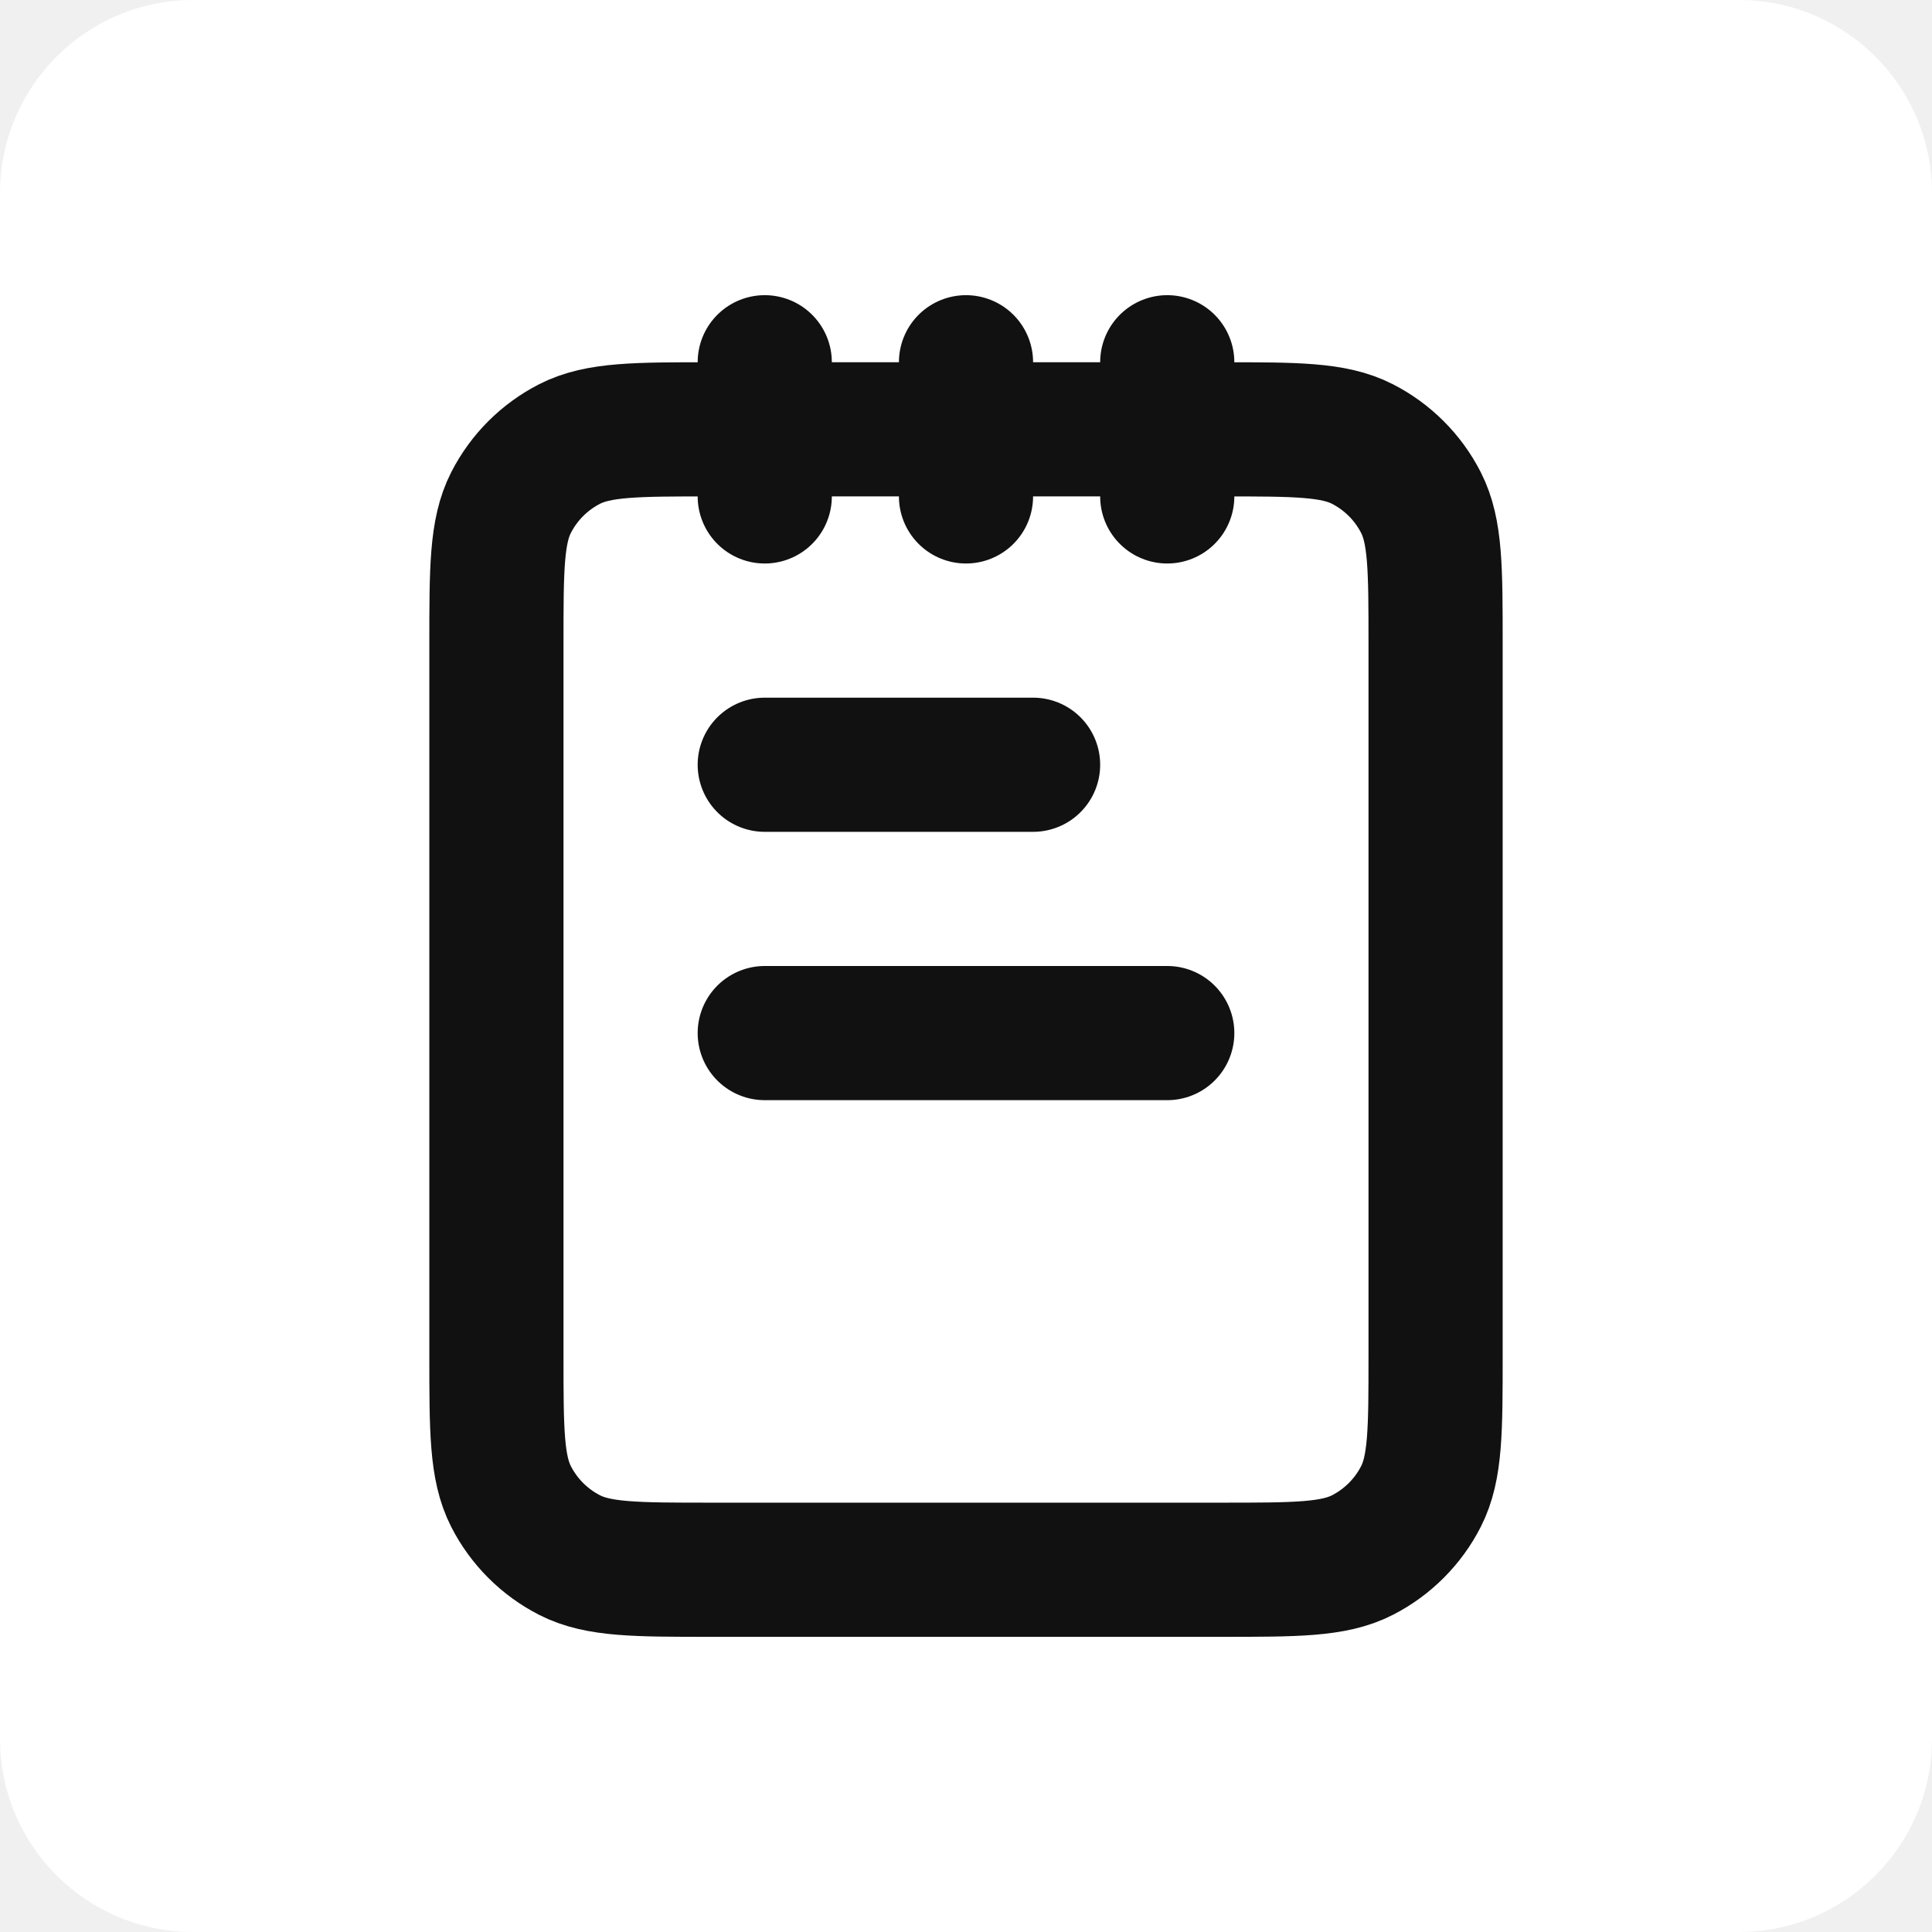
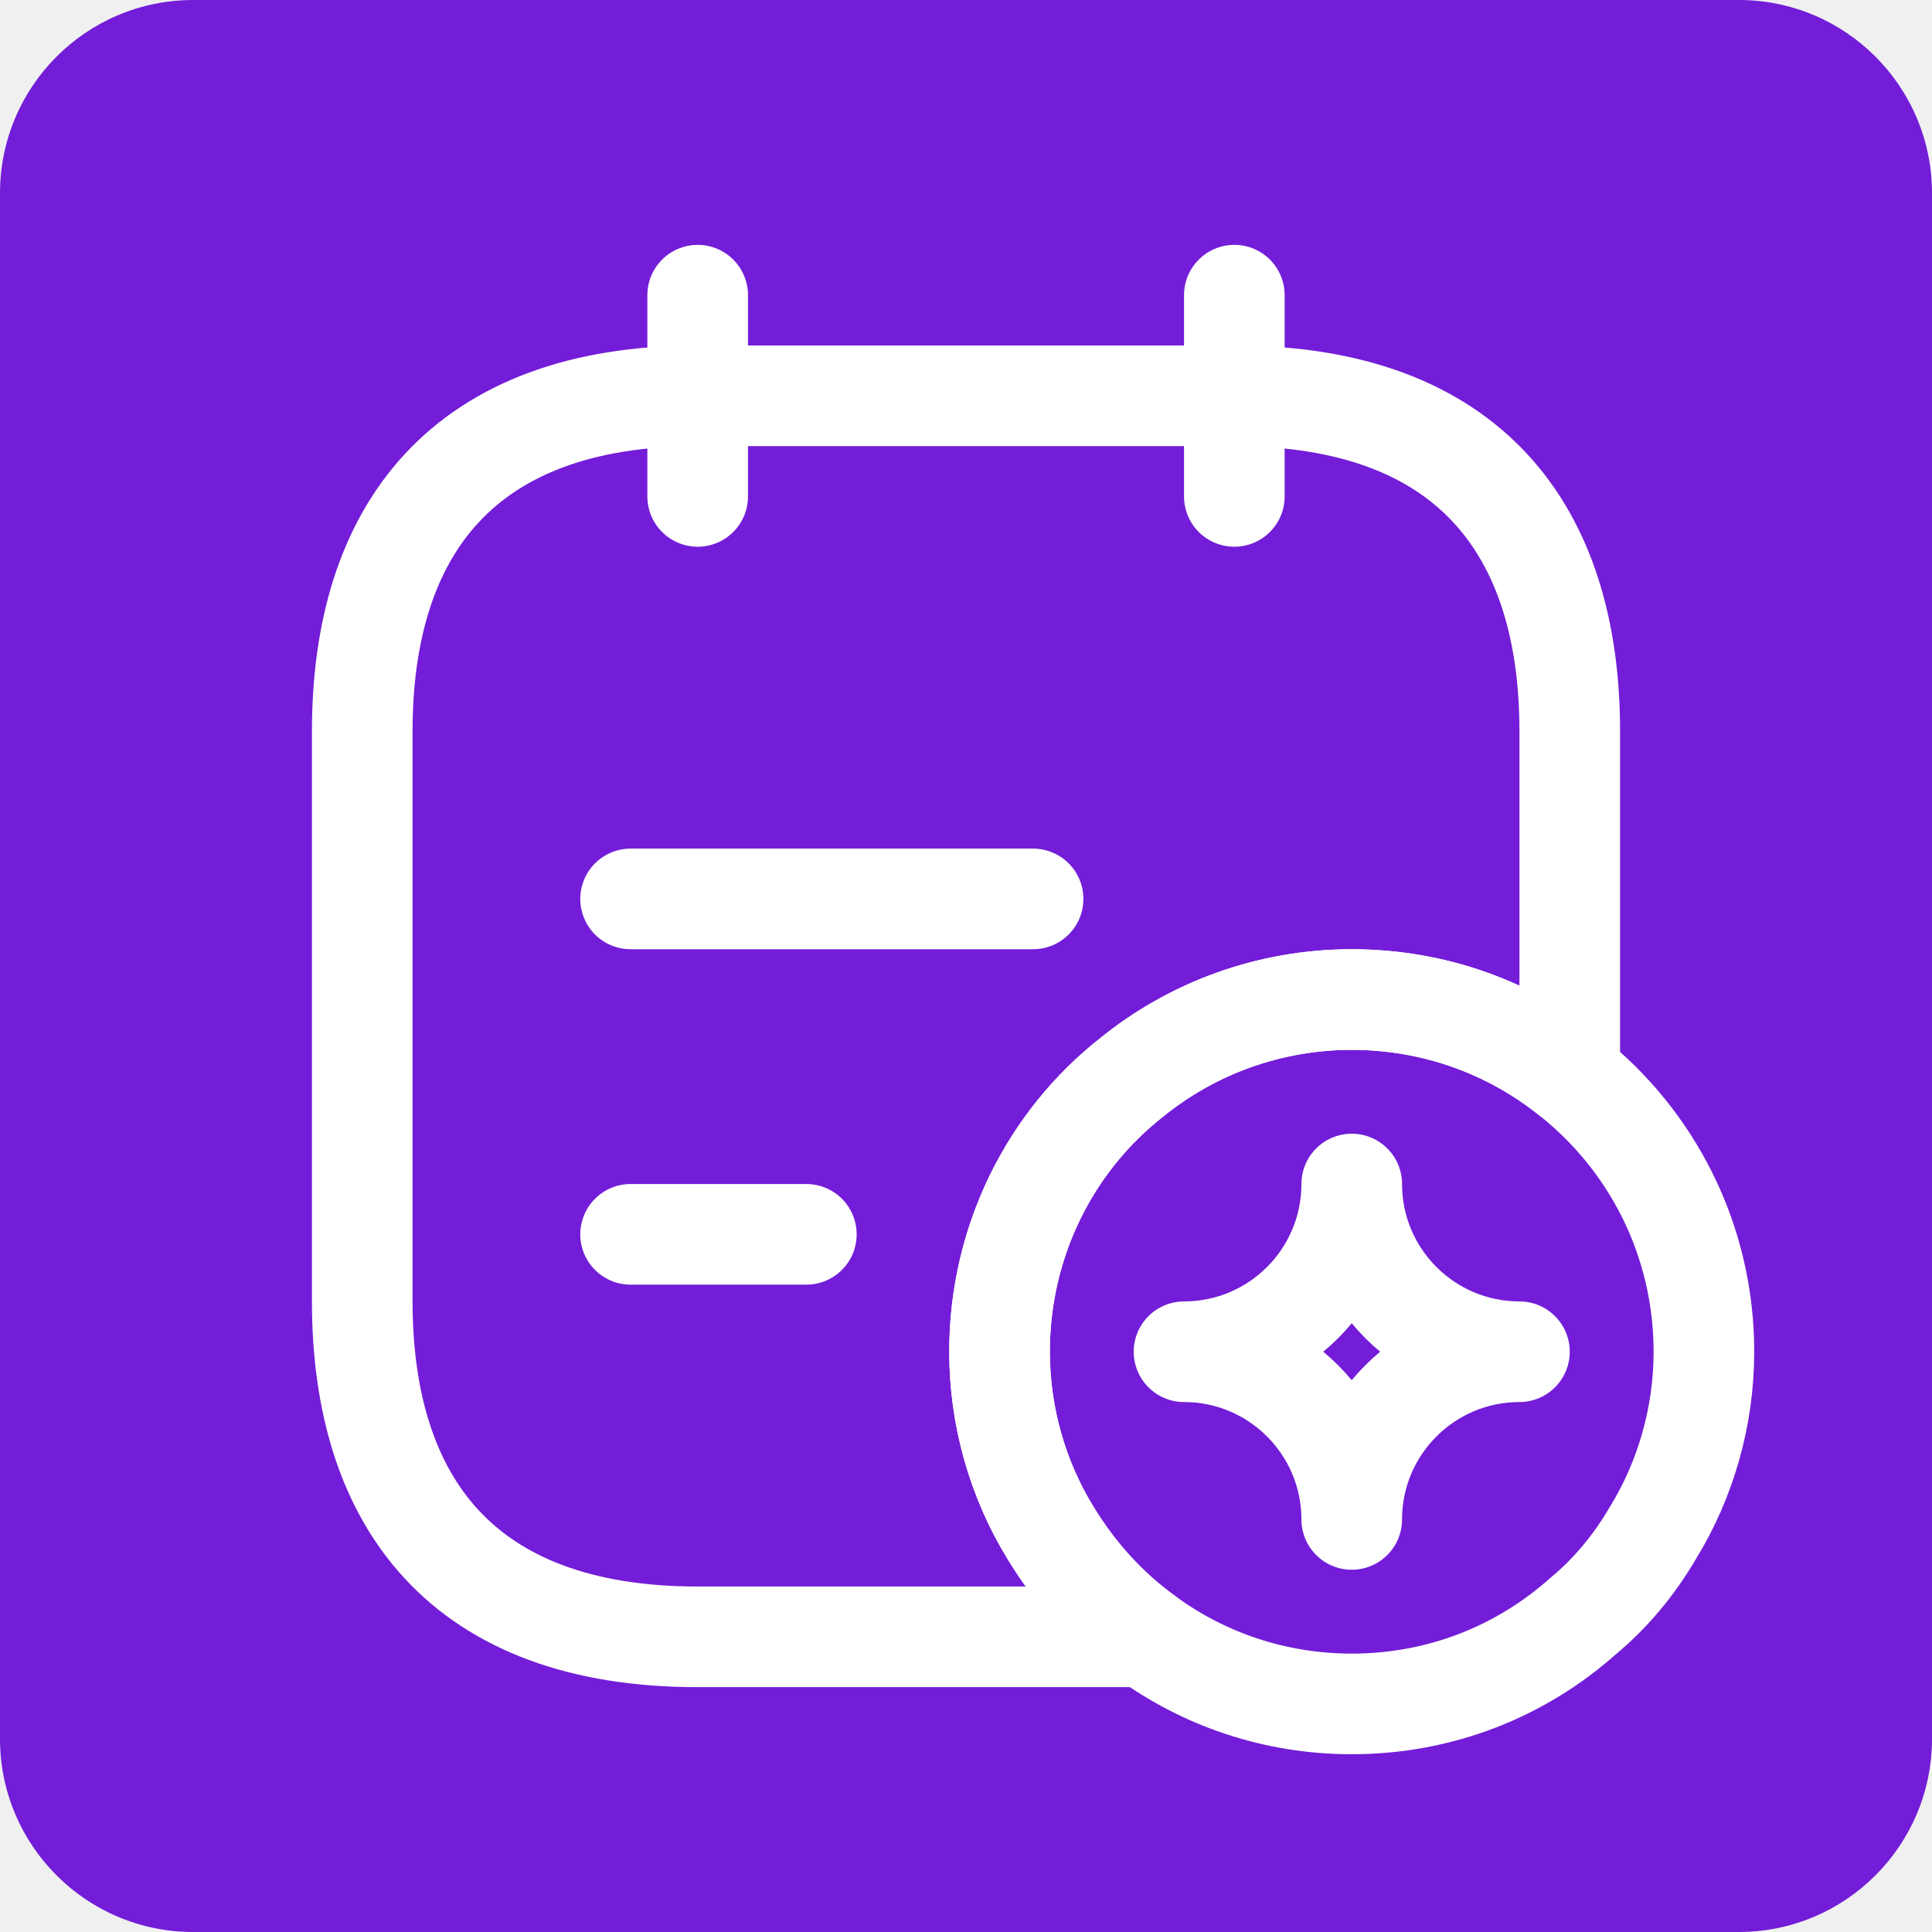
- <svg xmlns="http://www.w3.org/2000/svg" width="800px" height="800px" viewBox="-2.4 -2.4 28.80 28.80" fill="none" stroke="#ff0000">
+ <svg xmlns="http://www.w3.org/2000/svg" width="800px" height="800px" viewBox="-2.4 -2.4 28.80 28.80" fill="none">
  <g id="SVGRepo_bgCarrier" stroke-width="0">
-     <rect x="-2.4" y="-2.4" width="28.80" height="28.80" rx="2.88" fill="#ffffff" strokewidth="0" />
+     <rect x="-2.4" y="-2.4" width="28.80" height="28.80" rx="2.88" fill="#731DD8" strokewidth="0" />
  </g>
  <g id="SVGRepo_tracerCarrier" stroke-linecap="round" stroke-linejoin="round" />
  <g id="SVGRepo_iconCarrier">
-     <path d="M9 3V5M12 3V5M15 3V5M13 9H9M15 13H9M8.2 21H15.8C16.92 21 17.48 21 17.908 20.782C18.284 20.59 18.59 20.284 18.782 19.908C19 19.48 19 18.92 19 17.8V7.2C19 6.08 19 5.52 18.782 5.092C18.59 4.716 18.284 4.41 17.908 4.218C17.48 4 16.92 4 15.8 4H8.2C7.08 4 6.52 4 6.092 4.218C5.716 4.41 5.41 4.716 5.218 5.092C5 5.52 5 6.08 5 7.2V17.8C5 18.92 5 19.48 5.218 19.908C5.41 20.284 5.716 20.59 6.092 20.782C6.52 21 7.08 21 8.2 21Z" stroke="#111111" stroke-width="2" stroke-linecap="round" stroke-linejoin="round" />
+     <path d="M8 2V5" stroke="#ffffff" stroke-width="1.5" stroke-miterlimit="10" stroke-linecap="round" stroke-linejoin="round" />
+     <path d="M16 2V5" stroke="#ffffff" stroke-width="1.5" stroke-miterlimit="10" stroke-linecap="round" stroke-linejoin="round" />
+     <path d="M21 8.5V13.63C20.11 12.92 18.98 12.5 17.75 12.5C16.52 12.5 15.37 12.93 14.47 13.66C13.26 14.61 12.5 16.1 12.5 17.75C12.5 18.73 12.78 19.67 13.26 20.45C13.63 21.06 14.11 21.59 14.68 22H8C4.5 22 3 20 3 17V8.5C3 5.5 4.5 3.5 8 3.5H16C19.5 3.5 21 5.5 21 8.5Z" stroke="#ffffff" stroke-width="1.5" stroke-miterlimit="10" stroke-linecap="round" stroke-linejoin="round" />
+     <path d="M7 11H13" stroke="#ffffff" stroke-width="1.5" stroke-miterlimit="10" stroke-linecap="round" stroke-linejoin="round" />
+     <path d="M7 16H9.62" stroke="#ffffff" stroke-width="1.5" stroke-miterlimit="10" stroke-linecap="round" stroke-linejoin="round" />
+     <path d="M23 17.75C23 18.73 22.72 19.67 22.24 20.45C21.96 20.93 21.61 21.35 21.2 21.69C20.28 22.51 19.08 23 17.75 23C16.6 23 15.54 22.63 14.68 22C14.11 21.59 13.63 21.06 13.26 20.45C12.78 19.67 12.5 18.73 12.5 17.75C12.5 16.1 13.26 14.61 14.47 13.66C15.37 12.93 16.52 12.5 17.75 12.5C18.98 12.5 20.11 12.92 21 13.63C22.22 14.59 23 16.08 23 17.75Z" stroke="#ffffff" stroke-width="1.5" stroke-miterlimit="10" stroke-linecap="round" stroke-linejoin="round" />
+     <path d="M17.75 20.25C17.75 18.87 18.87 17.75 20.25 17.75C18.87 17.75 17.75 16.63 17.75 15.25C17.75 16.63 16.63 17.75 15.25 17.75C16.63 17.75 17.75 18.87 17.75 20.25Z" stroke="#ffffff" stroke-width="1.5" stroke-linecap="round" stroke-linejoin="round" />
  </g>
</svg>
